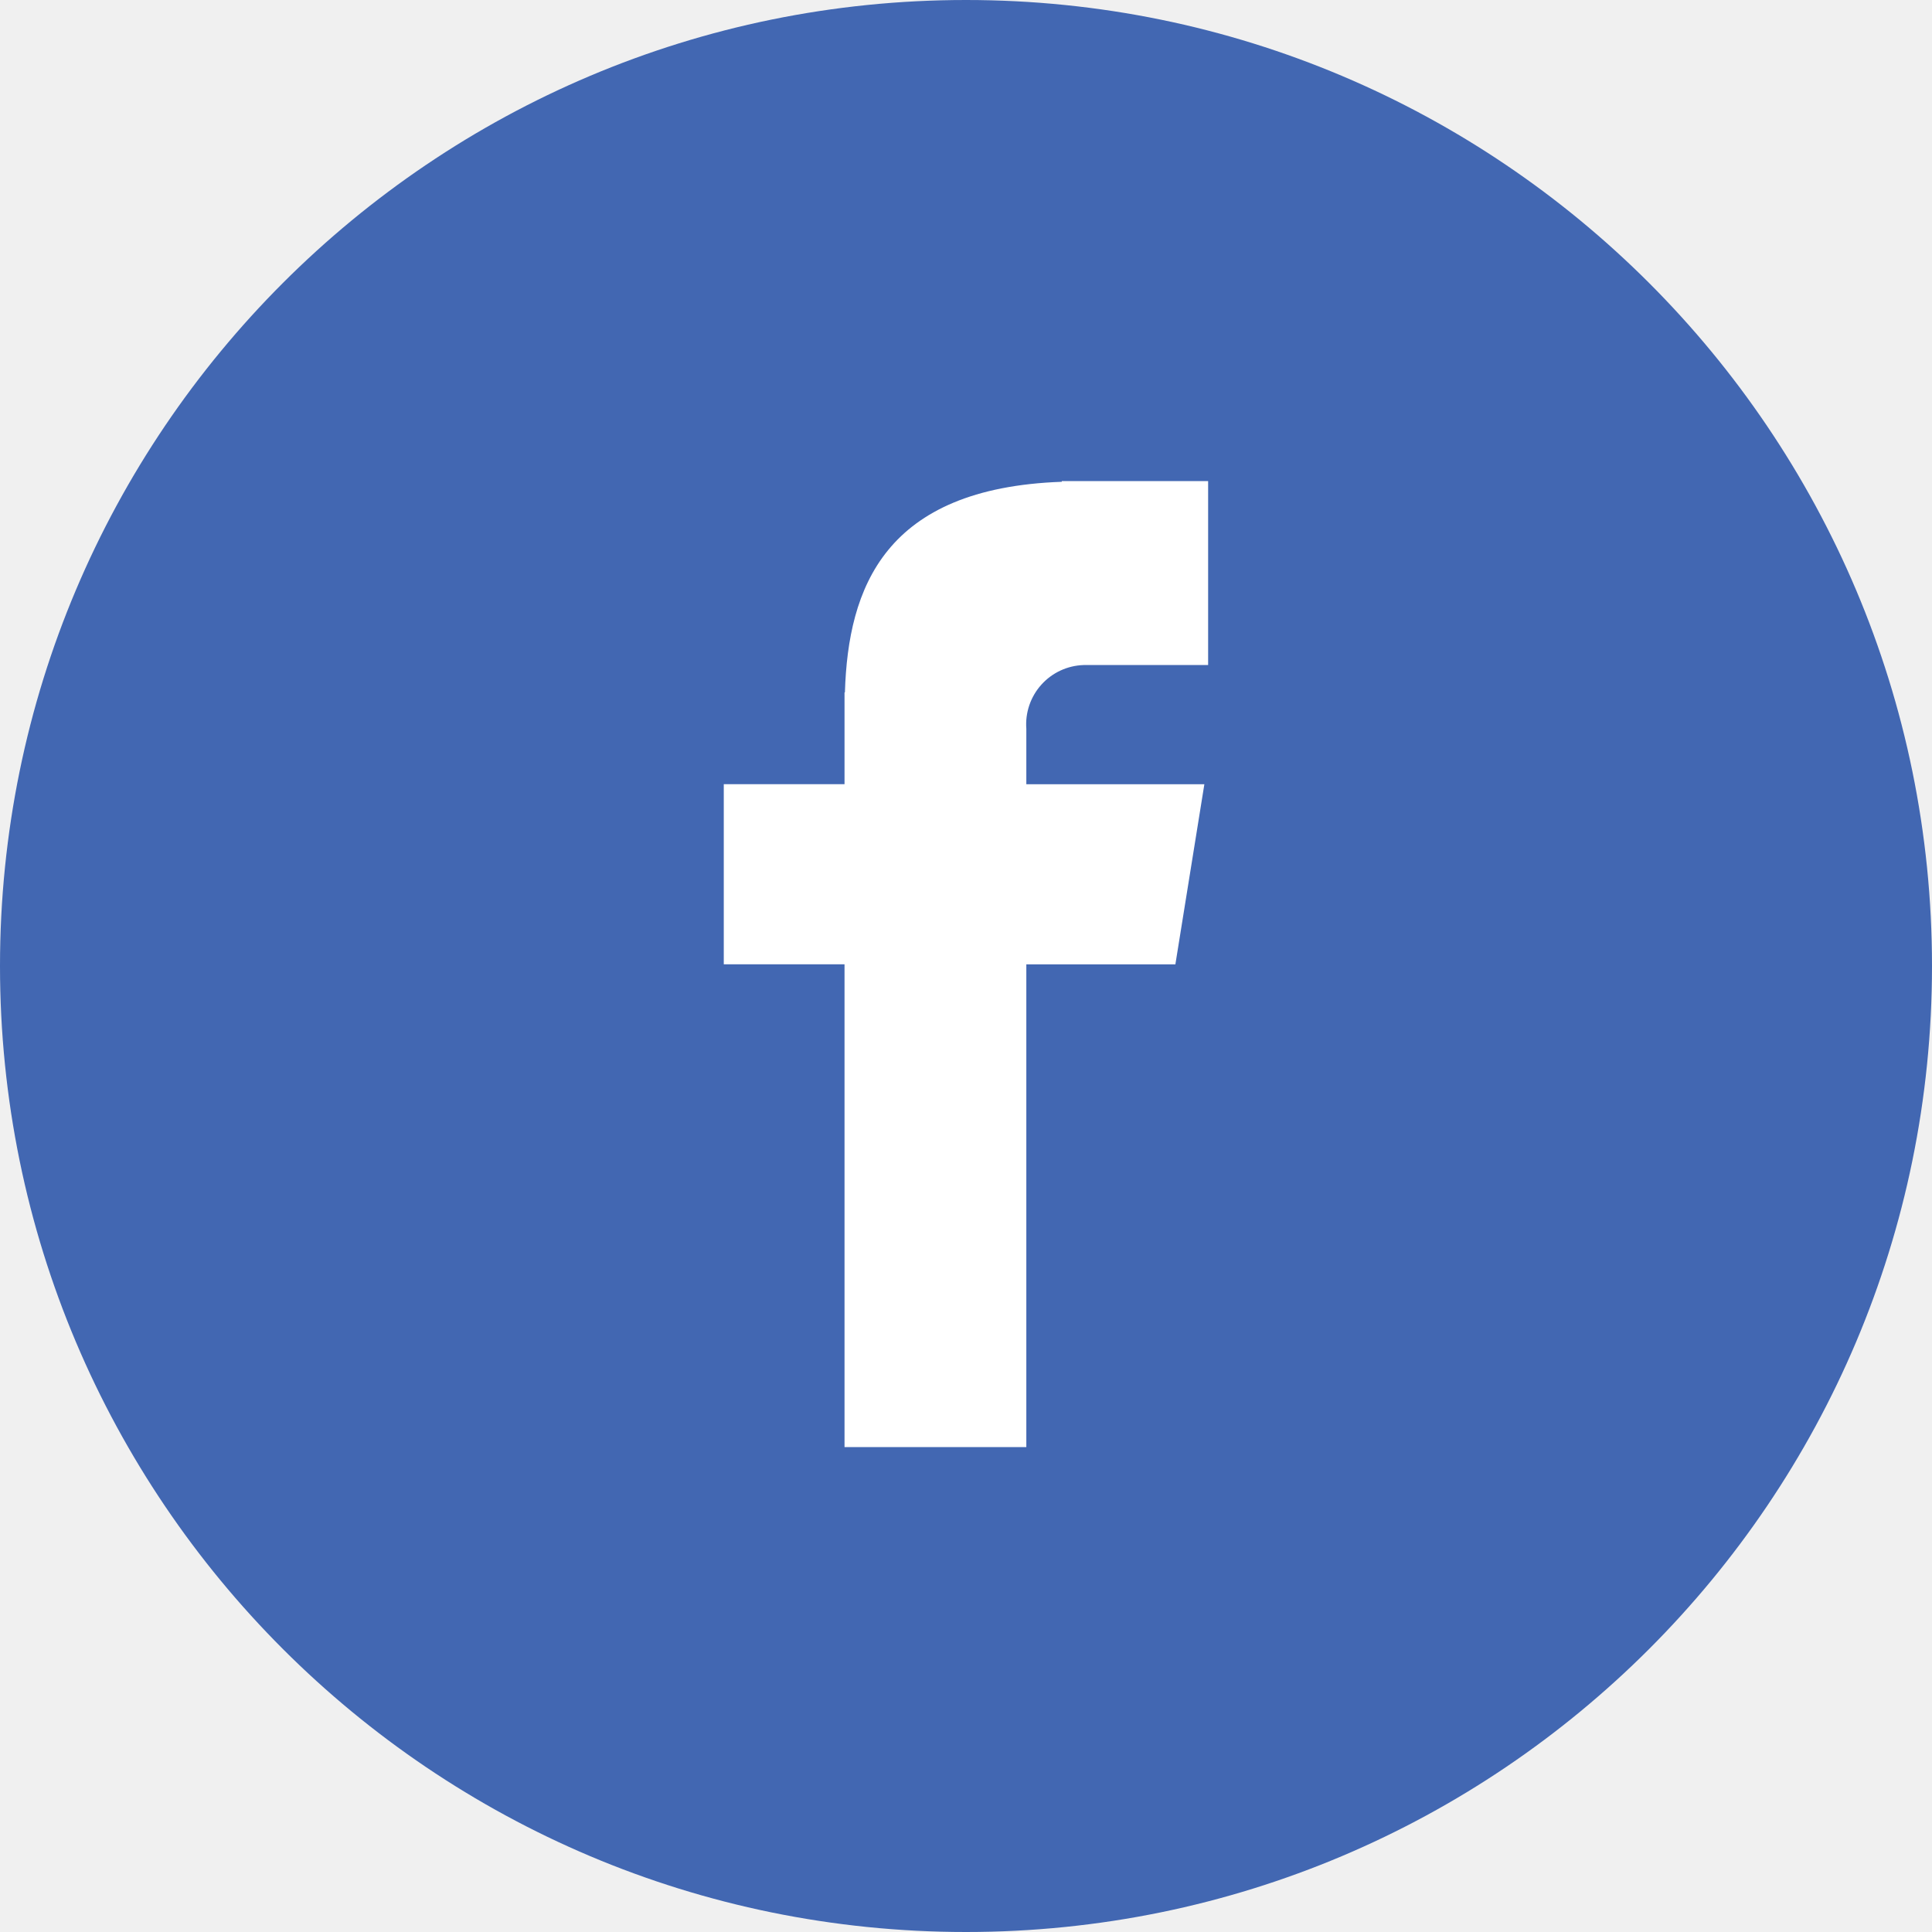
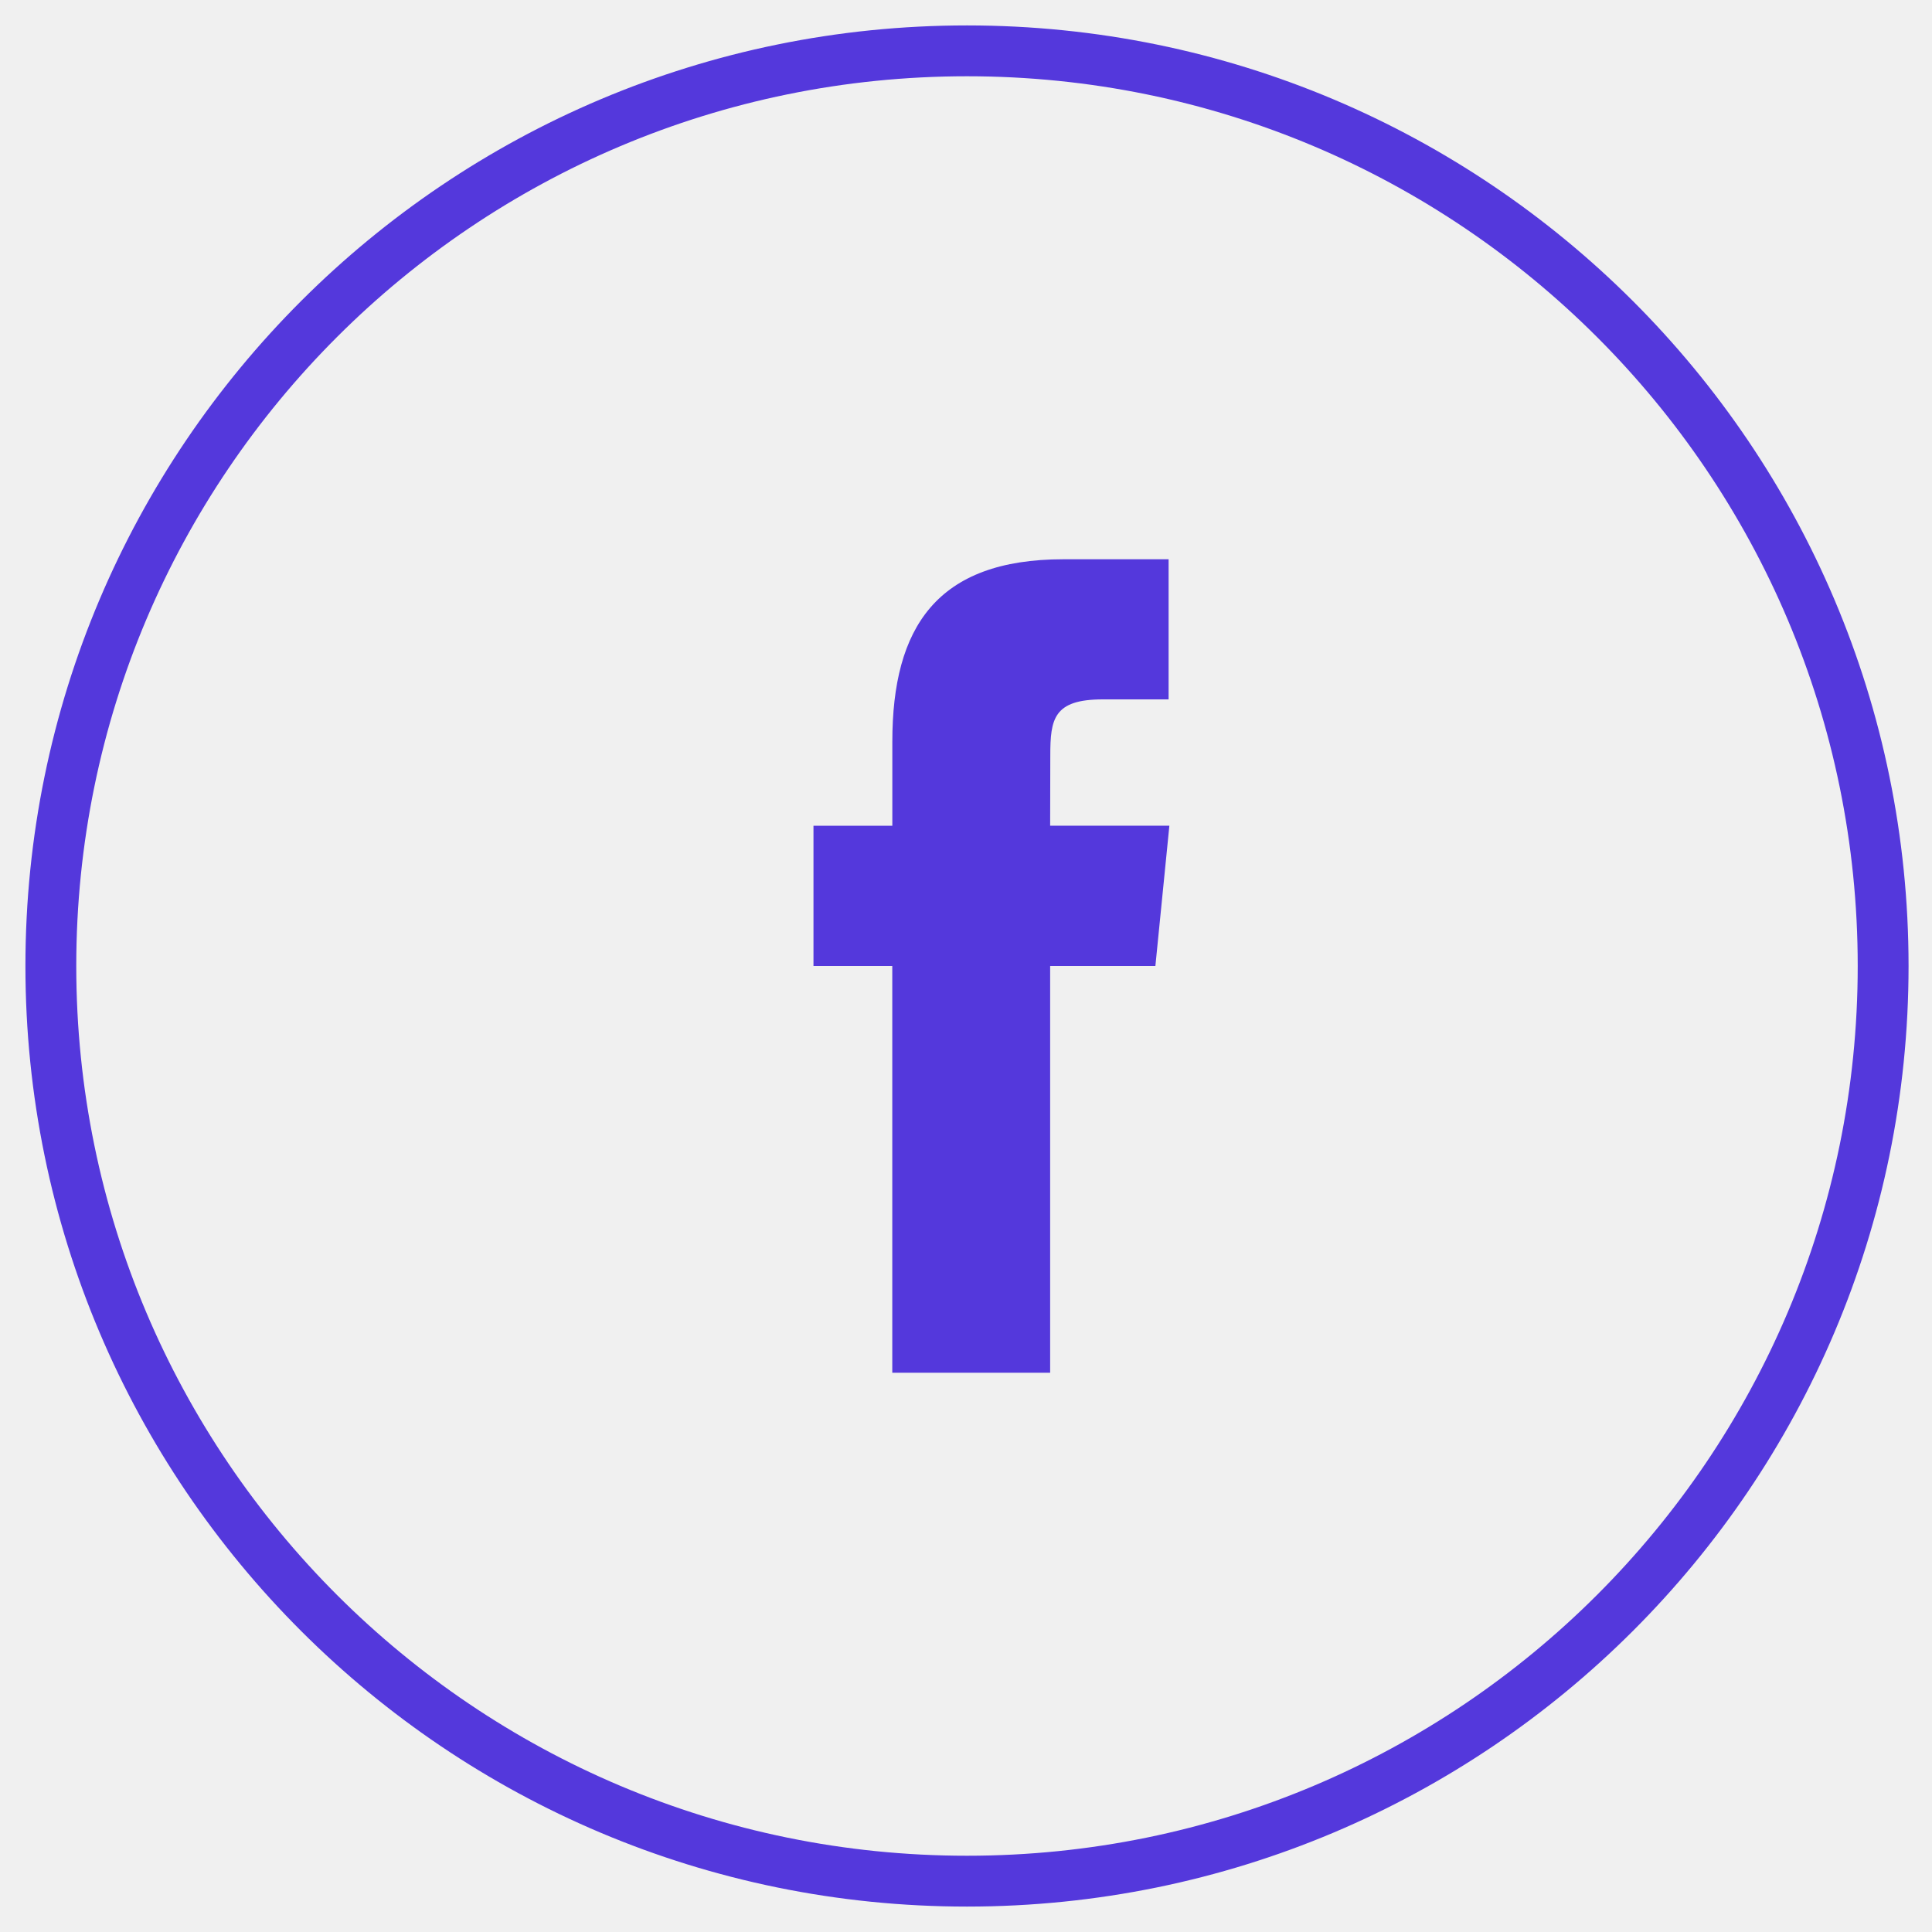
- <svg xmlns="http://www.w3.org/2000/svg" id="facebook" width="40" height="40" viewBox="0 0 40 40">
-   <path id="Path_10516" data-name="Path 10516" d="M20,0A20,20,0,1,1,0,20,20,20,0,0,1,20,0Z" fill="#4267b2" />
-   <path id="Path_10517" data-name="Path 10517" d="M116.586,76.355h2.578V72.547h-3.03v.014c-3.671.13-4.424,2.194-4.49,4.361h-.008v1.9h-2.5v3.729h2.5v9.995H115.4V82.552h3.086l.6-3.729H115.4V77.675A1.228,1.228,0,0,1,116.586,76.355Z" transform="translate(-94.151 -62.586)" fill="#fff" />
+ <svg xmlns="http://www.w3.org/2000/svg" width="38" height="38" viewBox="0 0 38 38">
+   <g fill="none" fill-rule="evenodd">
+     <path stroke="#5438DC" d="M1 19C1 9.059 9.068 1 19.02 1c9.951 0 18.019 8.059 18.019 18s-8.068 18-18.02 18C9.068 37 1 28.941 1 19z" />
+     <path fill="#5438DC" d="M20.655 27v-8h2.07L23 16.241h-2.345l.003-1.38c0-.72.064-1.105 1.033-1.105h1.294V11h-2.07c-2.489 0-3.364 1.338-3.364 3.587v1.655H16V19h1.55V27h3.105z" />
+   </g>
</svg>
